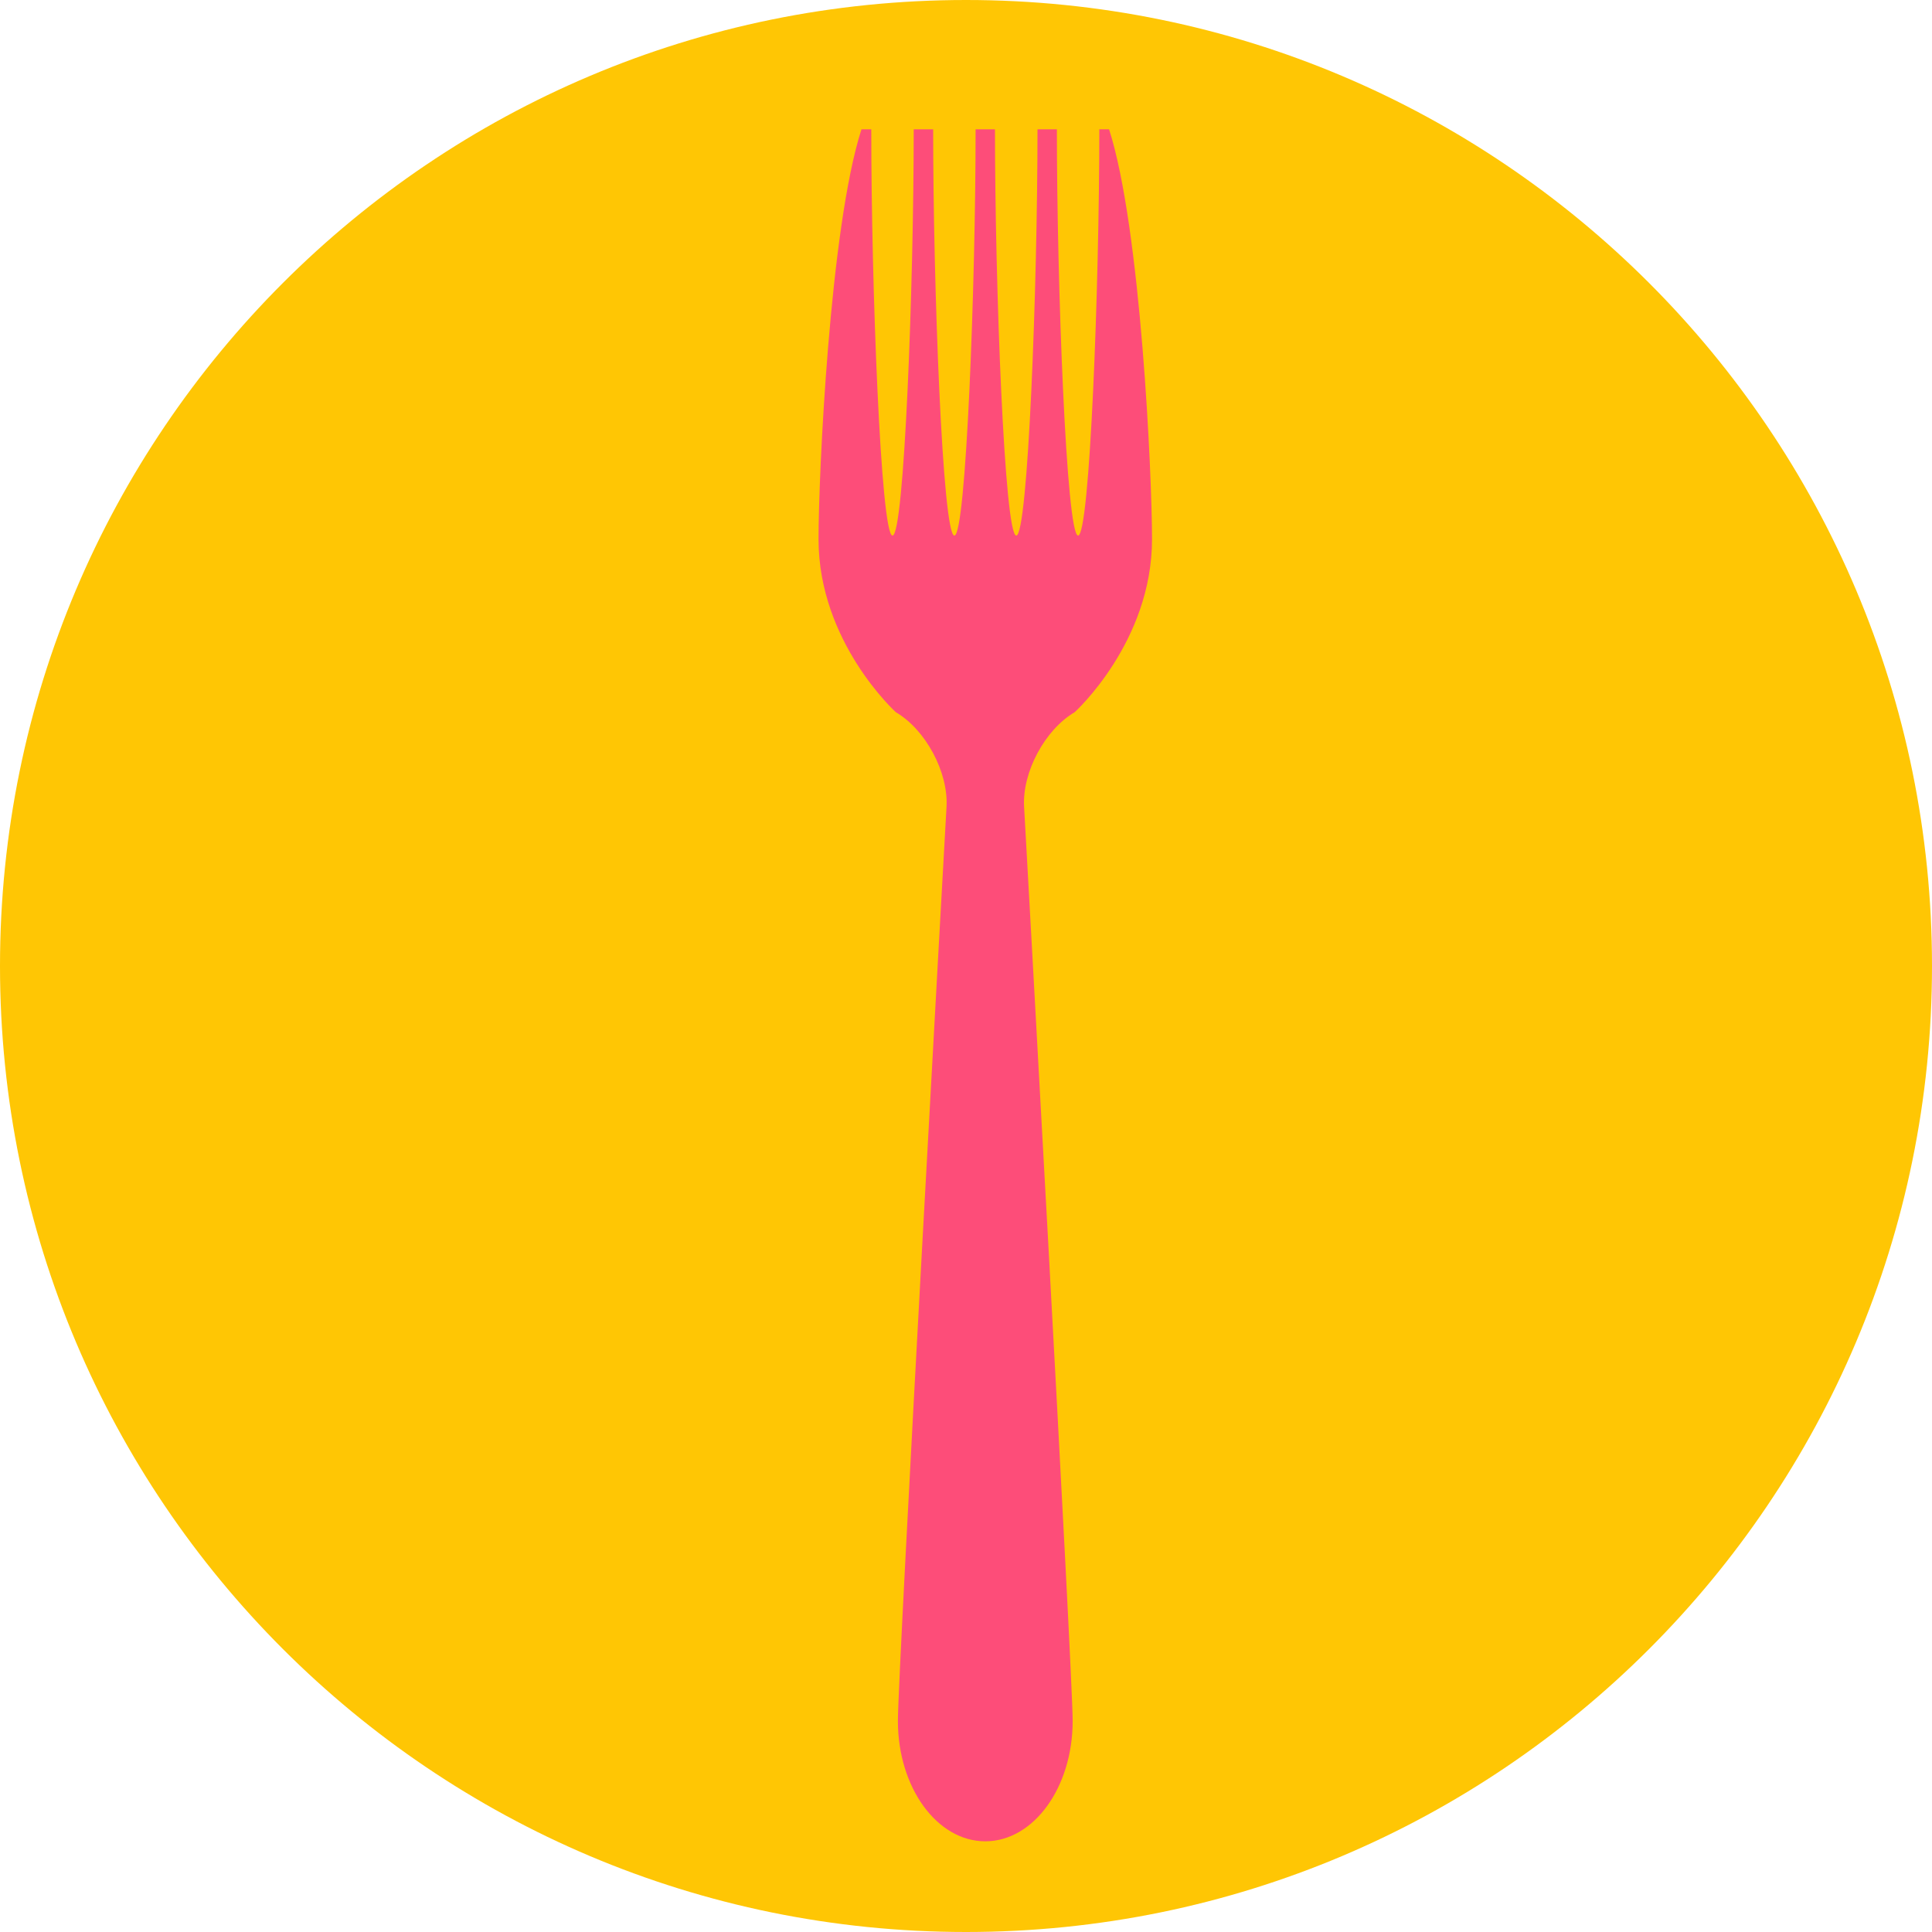
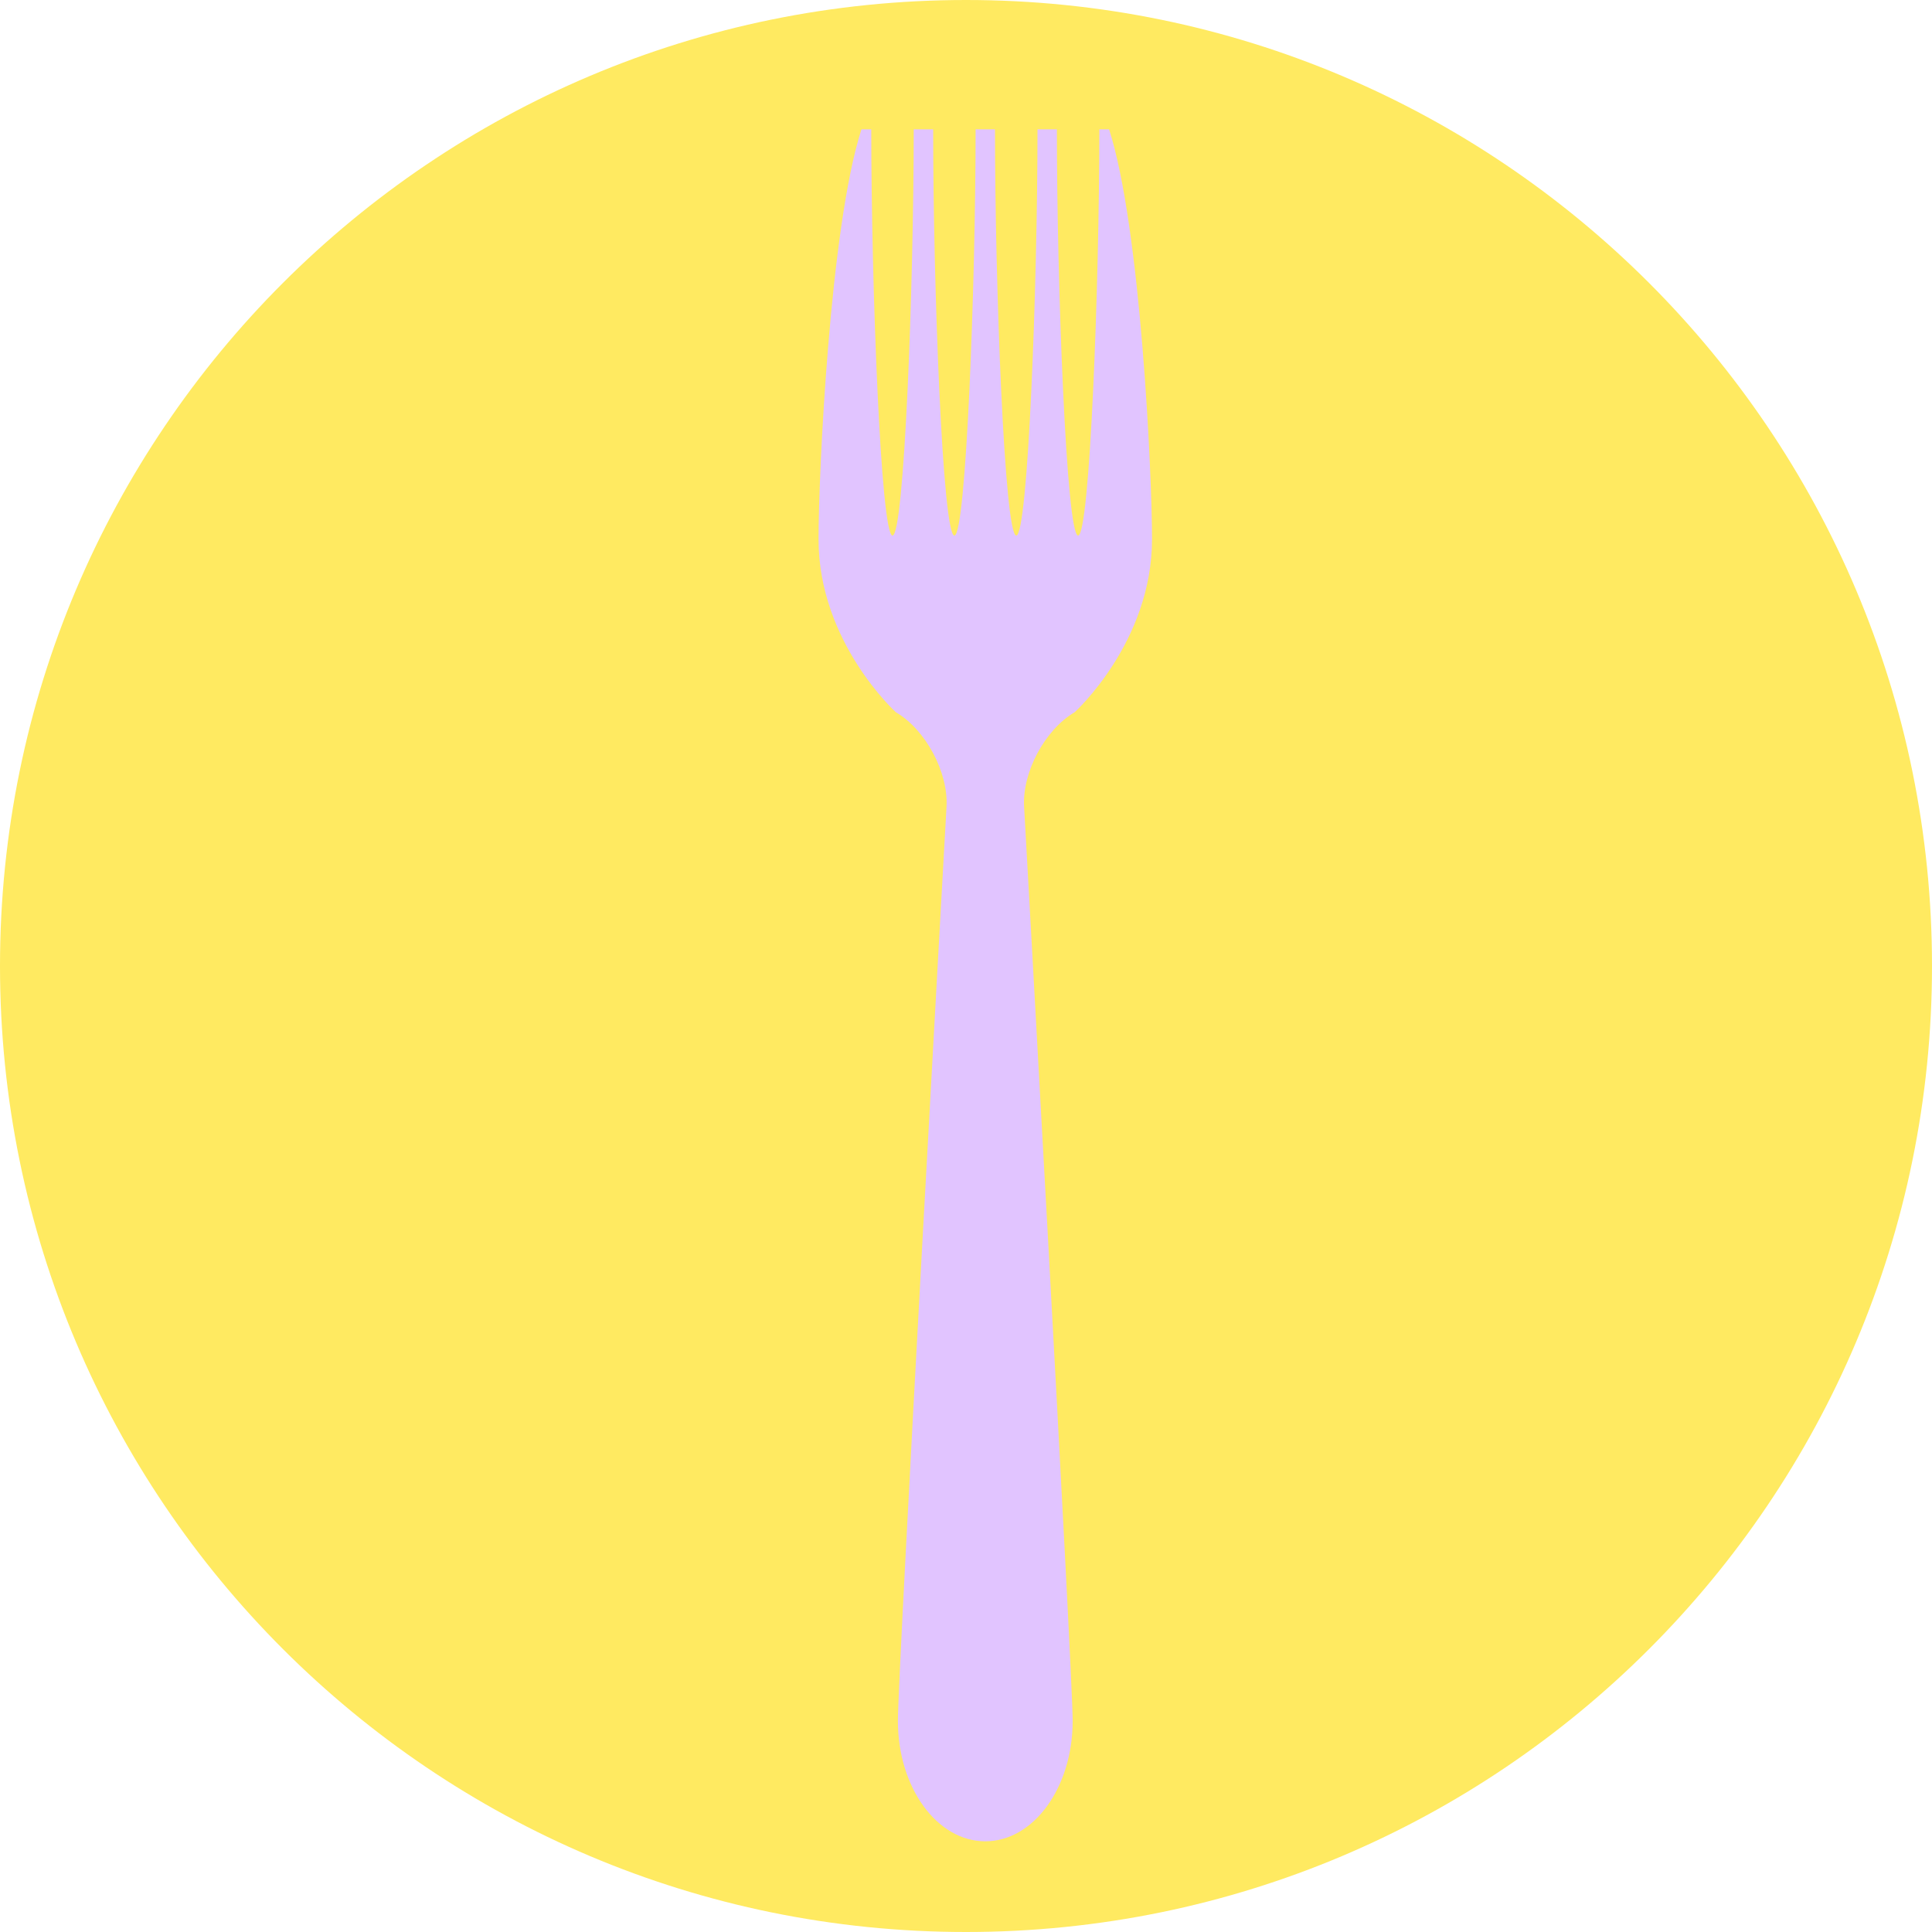
<svg xmlns="http://www.w3.org/2000/svg" version="1.1" width="2000" height="2000" viewBox="0 0 2000 2000">
  <g>
-     <circle r="1000" cx="1000" cy="1000" fill="#ffc604" data-fill-palette-color="accent" />
+     <circle r="1000" cx="1000" cy="1000" fill="#FFEA61" data-fill-palette-color="accent" />
    <svg version="1.1" x="0" y="0" viewBox="30 0 40 100" enable-background="new 0 0 100 100" xml:space="preserve" height="2000" width="2000" class="icon-jxe-0" data-fill-palette-color="quaternary" id="jxe-0">
-       <path d="M56.901 6.693C56.901 14.771 56.409 27.721 55.802 27.721 55.197 27.721 54.704 14.774 54.704 6.693H53.701C53.701 14.771 53.212 27.721 52.602 27.721S51.5 14.774 51.5 6.693H50.497C50.497 14.771 50.002 27.721 49.399 27.721 48.786 27.721 48.3 14.774 48.3 6.693H47.294C47.294 14.771 46.805 27.721 46.196 27.721 45.59 27.721 45.097 14.774 45.097 6.693H44.589C42.944 11.802 42.367 24.616 42.367 27.907 42.367 33.245 46.37 36.865 46.37 36.865 47.913 37.769 49.091 39.969 48.992 41.758 48.992 41.758 46.475 86.529 46.475 89.077 46.475 92.521 48.5 95.306 50.998 95.306S55.521 92.522 55.521 89.077C55.521 86.534 53.007 41.758 53.007 41.758 52.905 39.969 54.083 37.769 55.626 36.862 55.626 36.862 59.629 33.241 59.629 27.907 59.629 24.616 59.051 11.803 57.406 6.693z" fill="#FD4D79" data-fill-palette-color="quaternary" />
+       <path d="M56.901 6.693C56.901 14.771 56.409 27.721 55.802 27.721 55.197 27.721 54.704 14.774 54.704 6.693H53.701C53.701 14.771 53.212 27.721 52.602 27.721S51.5 14.774 51.5 6.693H50.497C50.497 14.771 50.002 27.721 49.399 27.721 48.786 27.721 48.3 14.774 48.3 6.693H47.294C47.294 14.771 46.805 27.721 46.196 27.721 45.59 27.721 45.097 14.774 45.097 6.693H44.589C42.944 11.802 42.367 24.616 42.367 27.907 42.367 33.245 46.37 36.865 46.37 36.865 47.913 37.769 49.091 39.969 48.992 41.758 48.992 41.758 46.475 86.529 46.475 89.077 46.475 92.521 48.5 95.306 50.998 95.306S55.521 92.522 55.521 89.077C55.521 86.534 53.007 41.758 53.007 41.758 52.905 39.969 54.083 37.769 55.626 36.862 55.626 36.862 59.629 33.241 59.629 27.907 59.629 24.616 59.051 11.803 57.406 6.693z" fill="#E1C4FF" data-fill-palette-color="quaternary" />
    </svg>
  </g>
</svg>
